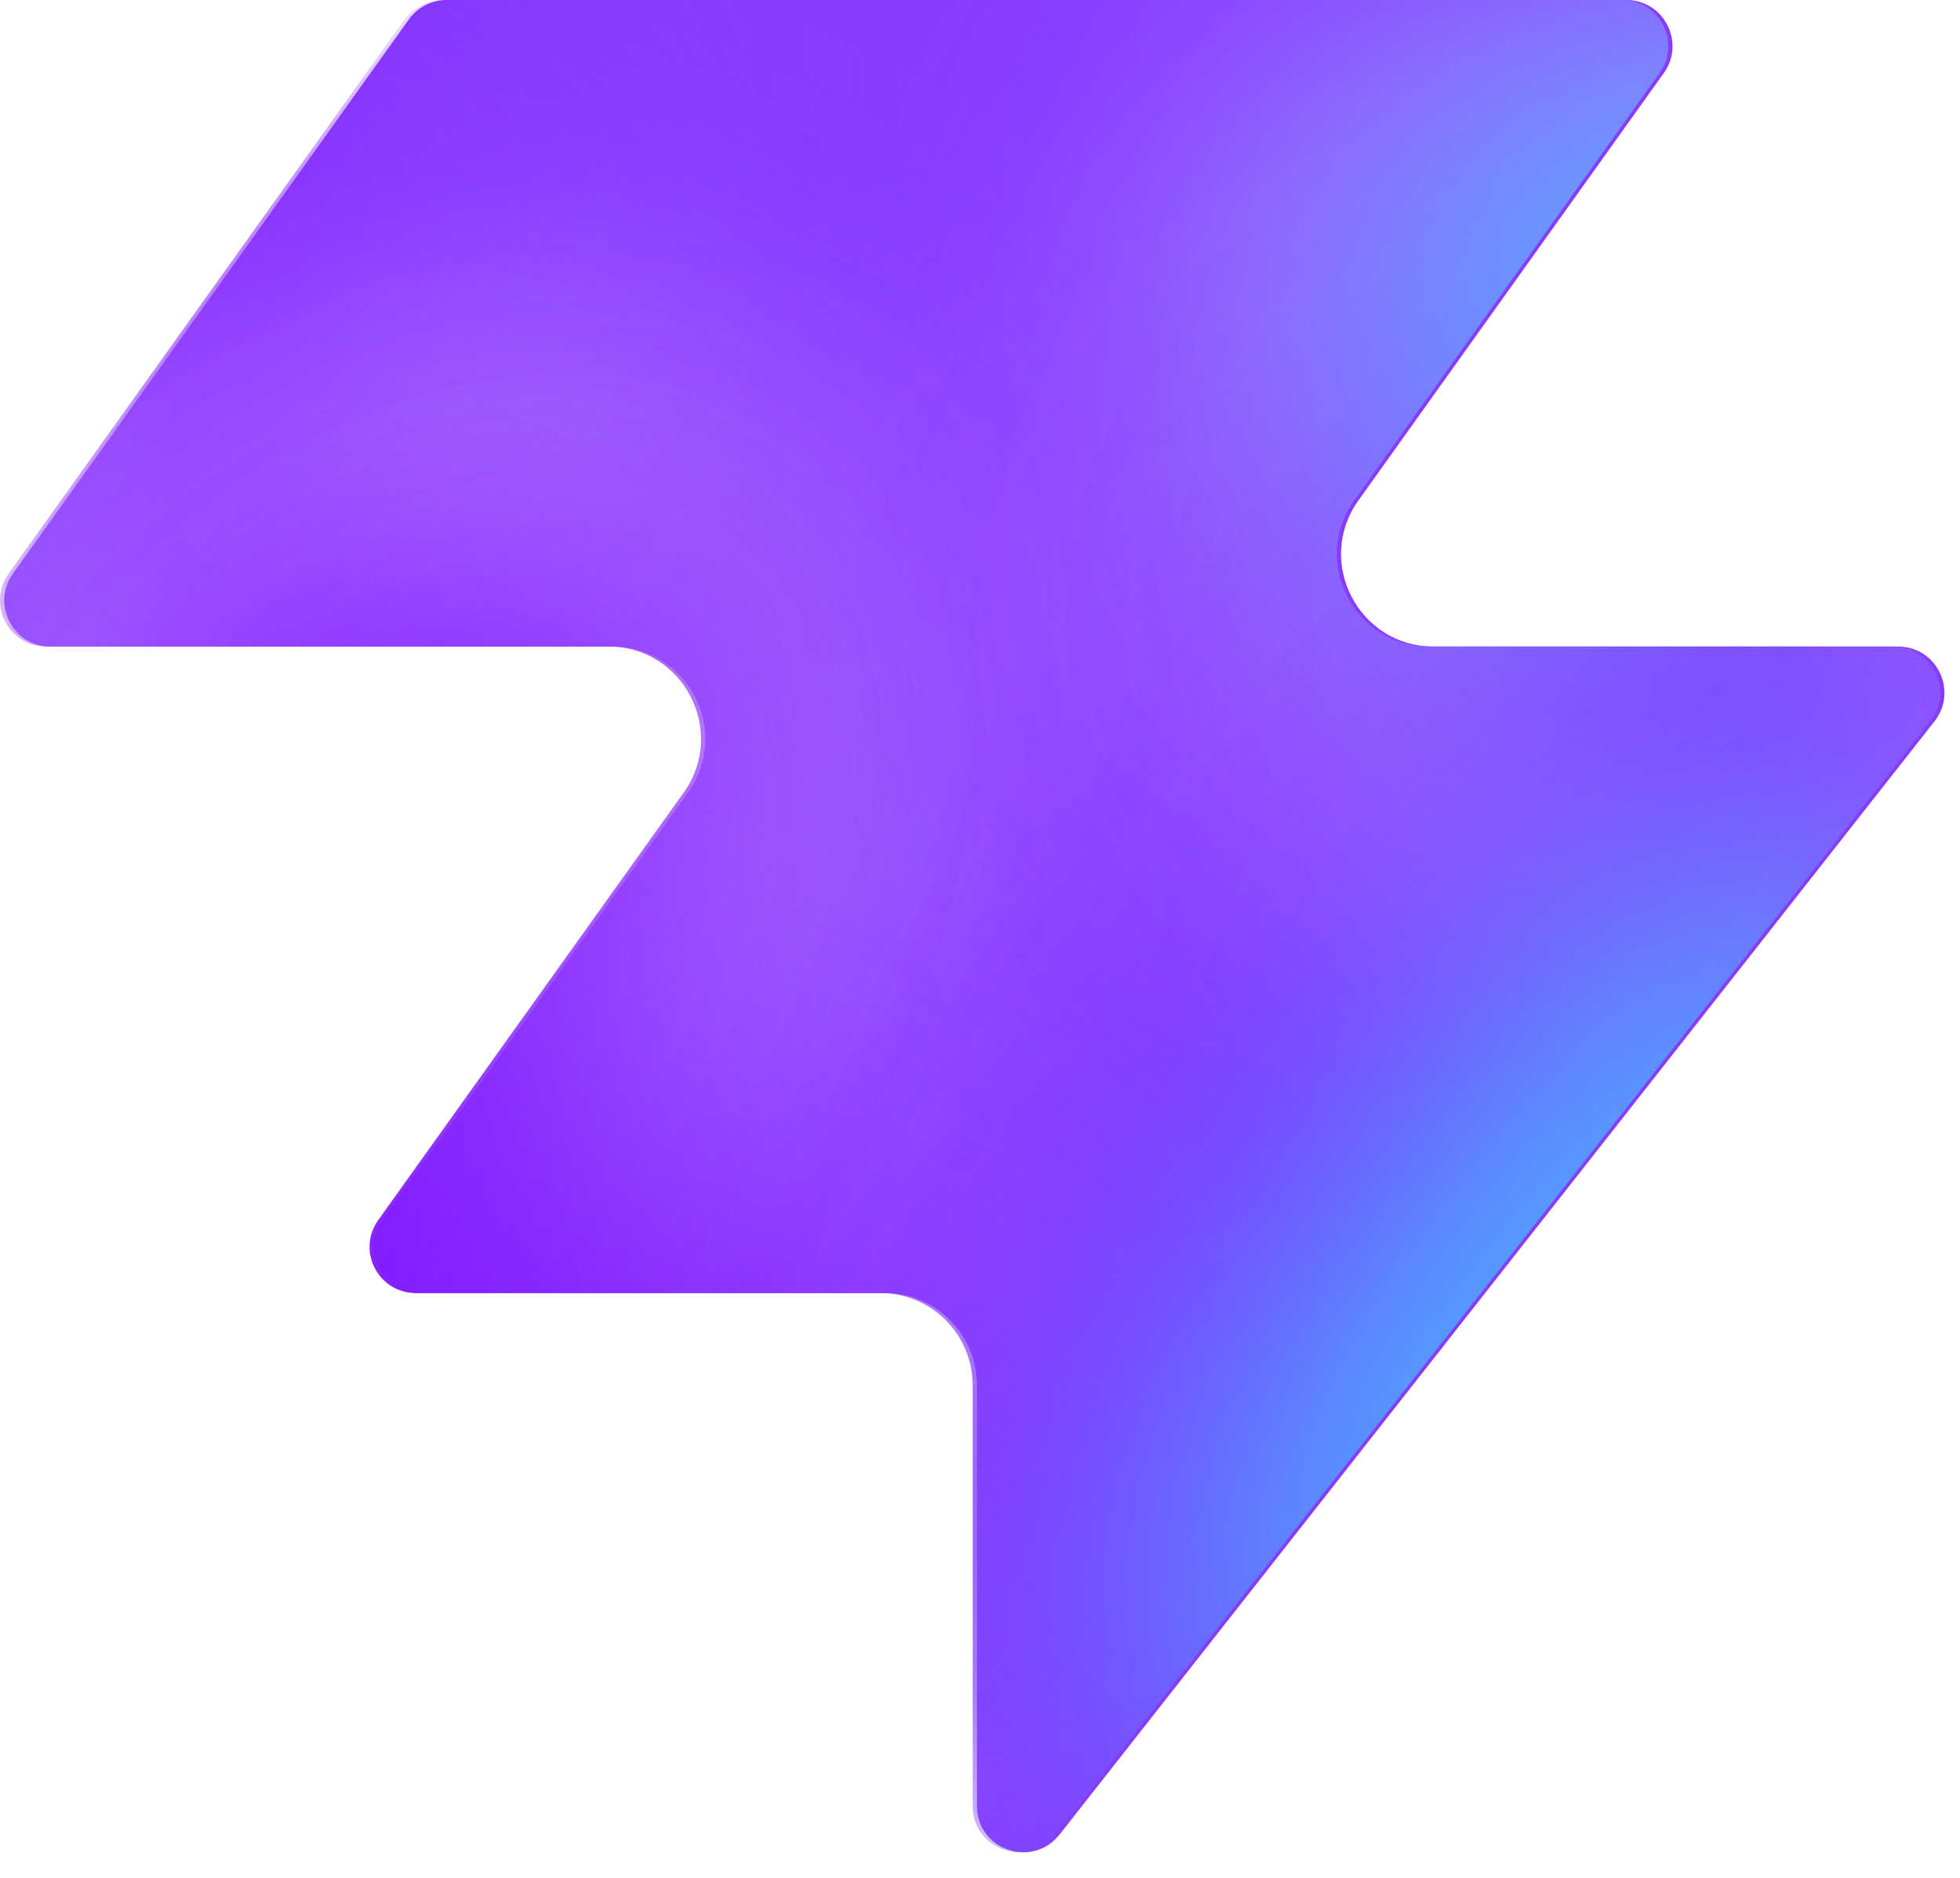
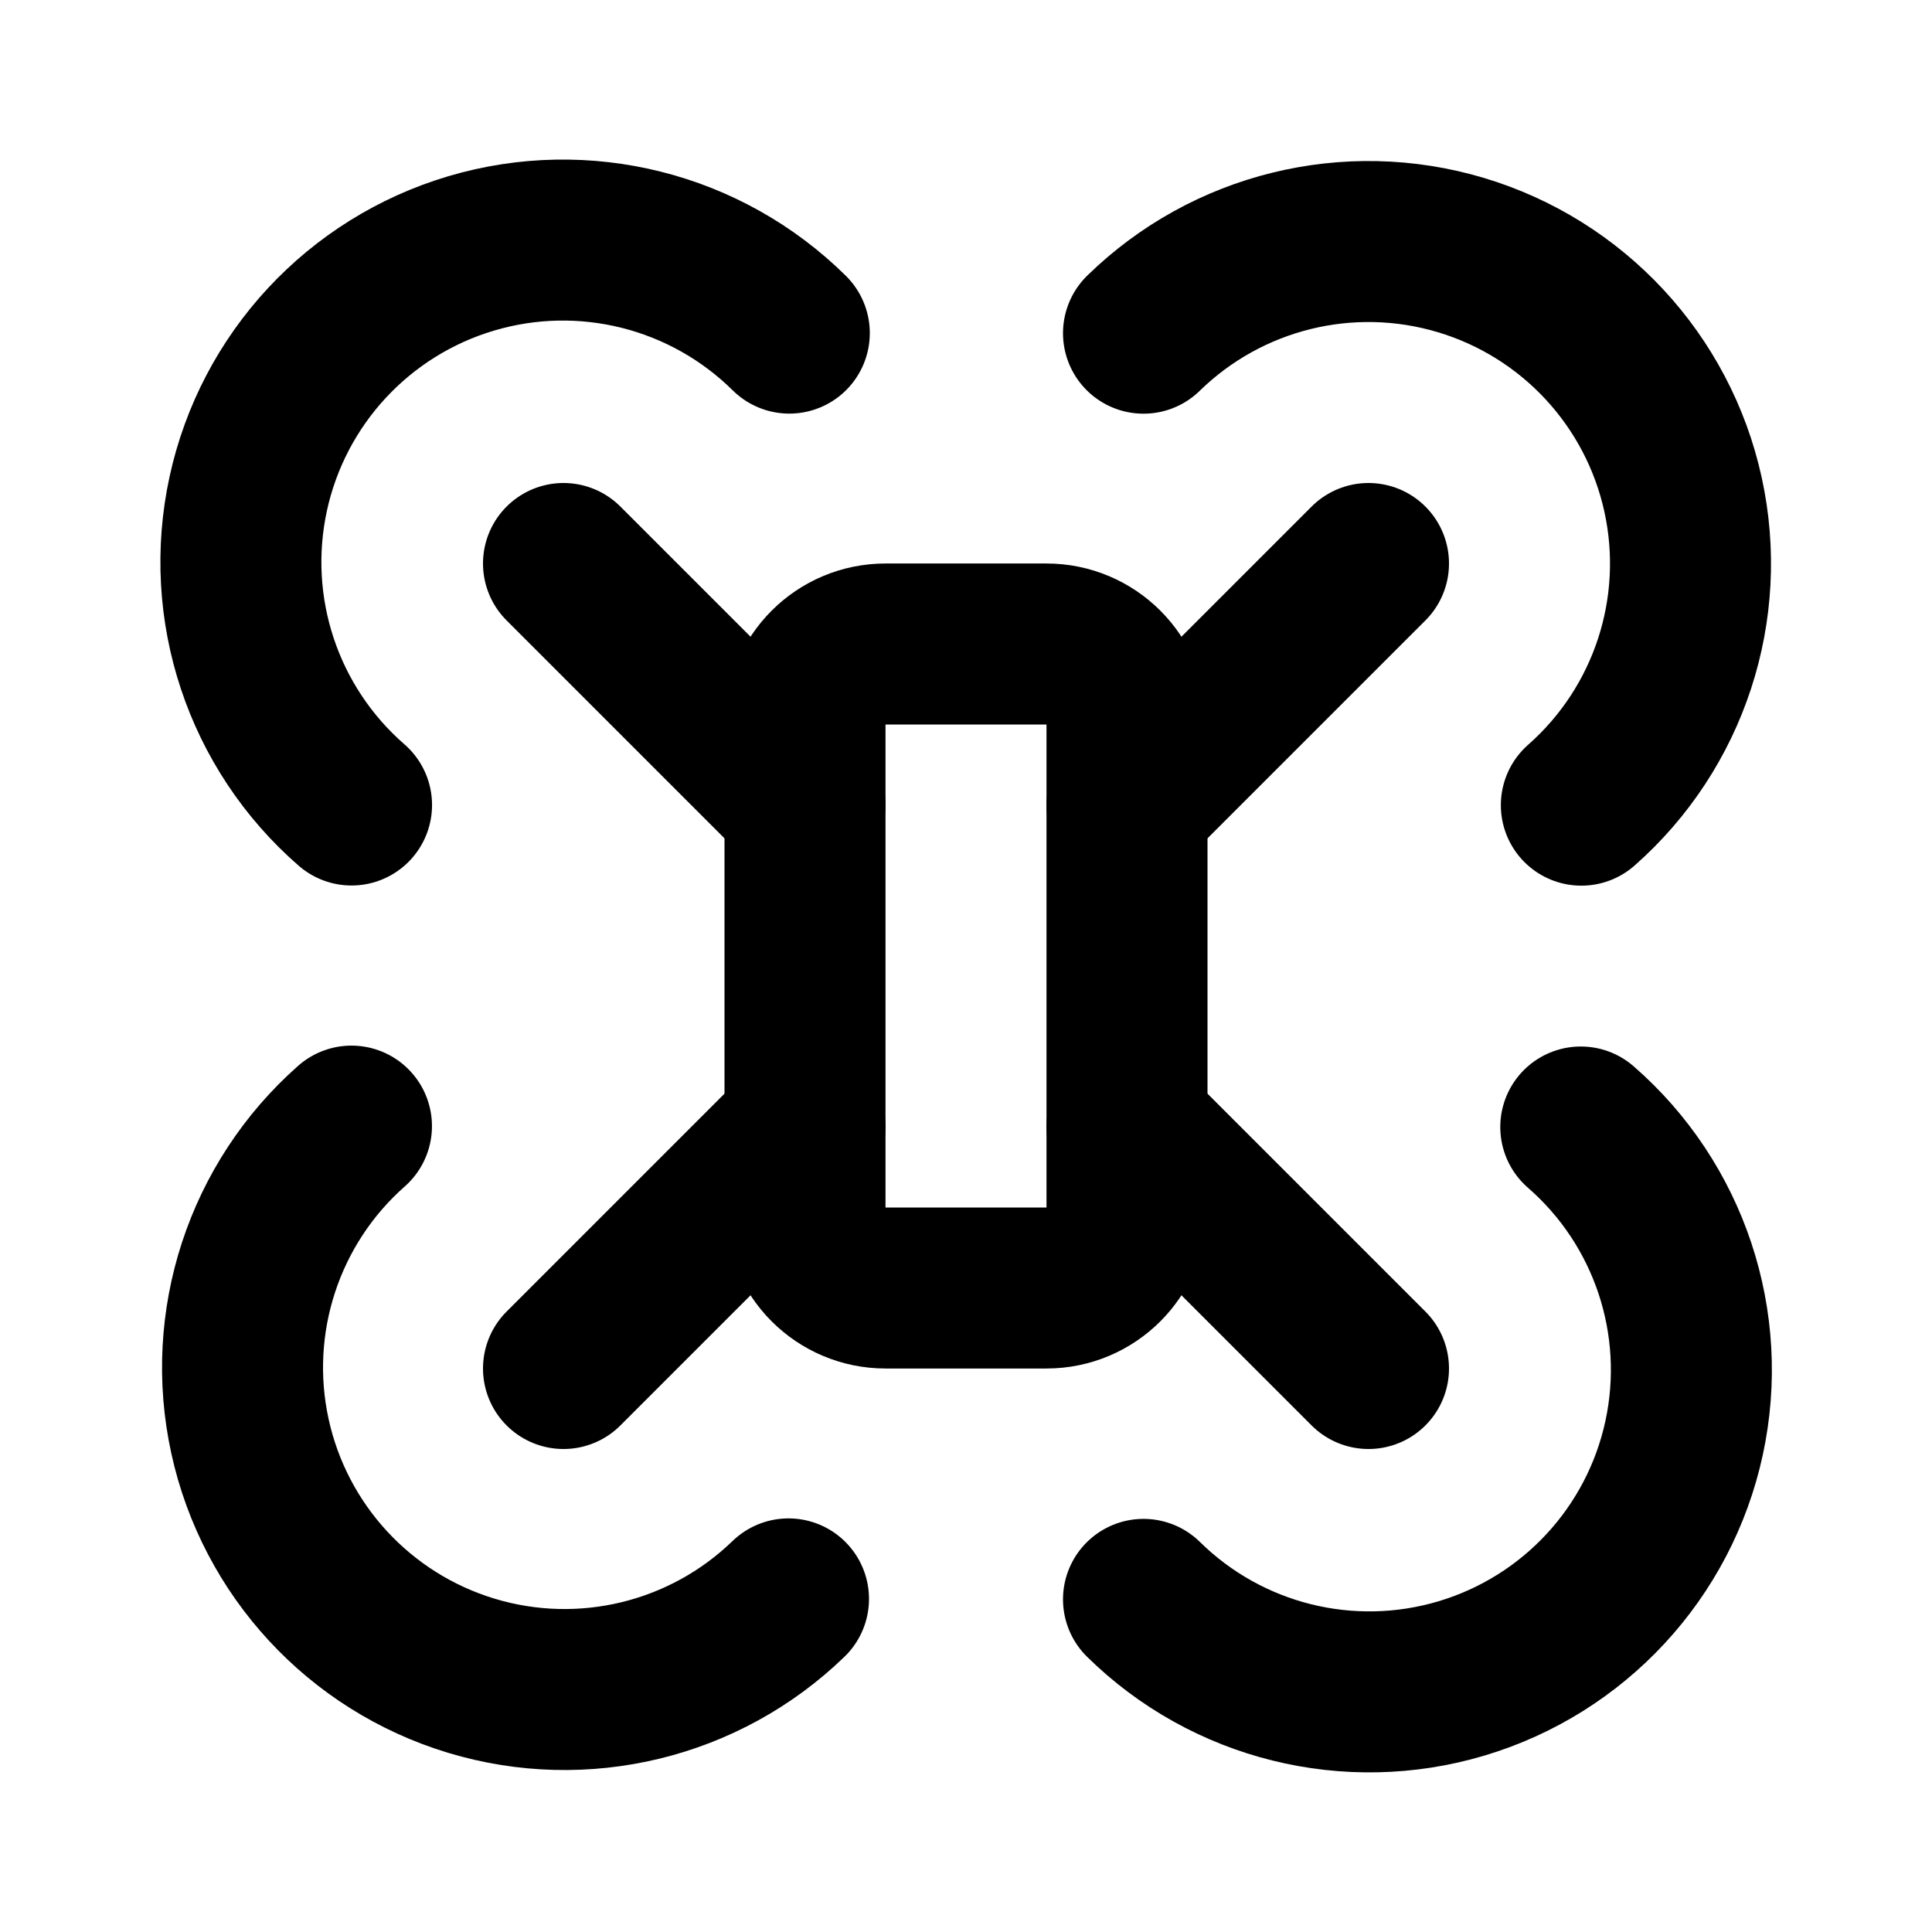
- <svg xmlns="http://www.w3.org/2000/svg" width="48" height="46" fill="none" viewBox="0 0 48 46">
-   <path fill="#863bff" d="M25.946 44.938c-.664.845-2.021.375-2.021-.698V33.937a2.26 2.26 0 0 0-2.262-2.262H10.287c-.92 0-1.456-1.04-.92-1.788l7.48-10.471c1.07-1.497 0-3.578-1.842-3.578H1.237c-.92 0-1.456-1.04-.92-1.788L10.013.474c.214-.297.556-.474.92-.474h28.894c.92 0 1.456 1.04.92 1.788l-7.48 10.471c-1.07 1.498 0 3.579 1.842 3.579h11.377c.943 0 1.473 1.088.89 1.83L25.947 44.94z" style="fill:#863bff;fill:color(display-p3 .525 .23 1);fill-opacity:1" />
-   <mask id="a" width="48" height="46" x="0" y="0" maskUnits="userSpaceOnUse" style="mask-type:alpha">
-     <path fill="#000" d="M25.842 44.938c-.664.844-2.021.375-2.021-.698V33.937a2.26 2.26 0 0 0-2.262-2.262H10.183c-.92 0-1.456-1.04-.92-1.788l7.48-10.471c1.07-1.498 0-3.579-1.842-3.579H1.133c-.92 0-1.456-1.04-.92-1.787L9.91.473c.214-.297.556-.474.92-.474h28.894c.92 0 1.456 1.04.92 1.788l-7.48 10.471c-1.07 1.498 0 3.578 1.842 3.578h11.377c.943 0 1.473 1.088.89 1.832L25.843 44.94z" style="fill:#000;fill-opacity:1" />
-   </mask>
-   <g mask="url(#a)">
-     <g filter="url(#b)">
-       <ellipse cx="5.508" cy="14.704" fill="#ede6ff" rx="5.508" ry="14.704" style="fill:#ede6ff;fill:color(display-p3 .927 .903 1);fill-opacity:1" transform="matrix(.00324 1 1 -.00324 -4.47 31.516)" />
-     </g>
-     <g filter="url(#c)">
-       <ellipse cx="10.399" cy="29.851" fill="#ede6ff" rx="10.399" ry="29.851" style="fill:#ede6ff;fill:color(display-p3 .927 .903 1);fill-opacity:1" transform="matrix(.00324 1 1 -.00324 -39.328 7.883)" />
-     </g>
-     <g filter="url(#d)">
-       <ellipse cx="5.508" cy="30.487" fill="#7e14ff" rx="5.508" ry="30.487" style="fill:#7e14ff;fill:color(display-p3 .492 .077 1);fill-opacity:1" transform="rotate(89.814 -25.913 -14.639)scale(1 -1)" />
-     </g>
-     <g filter="url(#e)">
-       <ellipse cx="5.508" cy="30.599" fill="#7e14ff" rx="5.508" ry="30.599" style="fill:#7e14ff;fill:color(display-p3 .492 .077 1);fill-opacity:1" transform="rotate(89.814 -32.644 -3.334)scale(1 -1)" />
-     </g>
-     <g filter="url(#f)">
-       <ellipse cx="5.508" cy="30.599" fill="#7e14ff" rx="5.508" ry="30.599" style="fill:#7e14ff;fill:color(display-p3 .492 .077 1);fill-opacity:1" transform="matrix(.00324 1 1 -.00324 -34.34 30.47)" />
-     </g>
-     <g filter="url(#g)">
-       <ellipse cx="14.072" cy="22.078" fill="#ede6ff" rx="14.072" ry="22.078" style="fill:#ede6ff;fill:color(display-p3 .927 .903 1);fill-opacity:1" transform="rotate(93.35 24.506 48.493)scale(-1 1)" />
-     </g>
-     <g filter="url(#h)">
-       <ellipse cx="3.47" cy="21.501" fill="#7e14ff" rx="3.47" ry="21.501" style="fill:#7e14ff;fill:color(display-p3 .492 .077 1);fill-opacity:1" transform="rotate(89.009 28.708 47.59)scale(-1 1)" />
-     </g>
-     <g filter="url(#i)">
-       <ellipse cx="3.47" cy="21.501" fill="#7e14ff" rx="3.47" ry="21.501" style="fill:#7e14ff;fill:color(display-p3 .492 .077 1);fill-opacity:1" transform="rotate(89.009 28.708 47.59)scale(-1 1)" />
-     </g>
-     <g filter="url(#j)">
-       <ellipse cx=".387" cy="8.972" fill="#7e14ff" rx="4.407" ry="29.108" style="fill:#7e14ff;fill:color(display-p3 .492 .077 1);fill-opacity:1" transform="rotate(39.51 .387 8.972)" />
-     </g>
-     <g filter="url(#k)">
-       <ellipse cx="47.523" cy="-6.092" fill="#7e14ff" rx="4.407" ry="29.108" style="fill:#7e14ff;fill:color(display-p3 .492 .077 1);fill-opacity:1" transform="rotate(37.892 47.523 -6.092)" />
-     </g>
-     <g filter="url(#l)">
-       <ellipse cx="41.412" cy="6.333" fill="#47bfff" rx="5.971" ry="9.665" style="fill:#47bfff;fill:color(display-p3 .28 .748 1);fill-opacity:1" transform="rotate(37.892 41.412 6.333)" />
-     </g>
-     <g filter="url(#m)">
-       <ellipse cx="-1.879" cy="38.332" fill="#7e14ff" rx="4.407" ry="29.108" style="fill:#7e14ff;fill:color(display-p3 .492 .077 1);fill-opacity:1" transform="rotate(37.892 -1.88 38.332)" />
-     </g>
-     <g filter="url(#n)">
-       <ellipse cx="-1.879" cy="38.332" fill="#7e14ff" rx="4.407" ry="29.108" style="fill:#7e14ff;fill:color(display-p3 .492 .077 1);fill-opacity:1" transform="rotate(37.892 -1.88 38.332)" />
-     </g>
-     <g filter="url(#o)">
-       <ellipse cx="35.651" cy="29.907" fill="#7e14ff" rx="4.407" ry="29.108" style="fill:#7e14ff;fill:color(display-p3 .492 .077 1);fill-opacity:1" transform="rotate(37.892 35.651 29.907)" />
-     </g>
-     <g filter="url(#p)">
-       <ellipse cx="38.418" cy="32.4" fill="#47bfff" rx="5.971" ry="15.297" style="fill:#47bfff;fill:color(display-p3 .28 .748 1);fill-opacity:1" transform="rotate(37.892 38.418 32.4)" />
-     </g>
-   </g>
-   <defs>
-     <filter id="b" width="60.045" height="41.654" x="-19.77" y="16.149" color-interpolation-filters="sRGB" filterUnits="userSpaceOnUse">
-       <feFlood flood-opacity="0" result="BackgroundImageFix" />
-       <feBlend in="SourceGraphic" in2="BackgroundImageFix" result="shape" />
-       <feGaussianBlur result="effect1_foregroundBlur_2002_17158" stdDeviation="7.659" />
-     </filter>
-     <filter id="c" width="90.34" height="51.437" x="-54.613" y="-7.533" color-interpolation-filters="sRGB" filterUnits="userSpaceOnUse">
-       <feFlood flood-opacity="0" result="BackgroundImageFix" />
-       <feBlend in="SourceGraphic" in2="BackgroundImageFix" result="shape" />
-       <feGaussianBlur result="effect1_foregroundBlur_2002_17158" stdDeviation="7.659" />
-     </filter>
-     <filter id="d" width="79.355" height="29.4" x="-49.64" y="2.03" color-interpolation-filters="sRGB" filterUnits="userSpaceOnUse">
-       <feFlood flood-opacity="0" result="BackgroundImageFix" />
-       <feBlend in="SourceGraphic" in2="BackgroundImageFix" result="shape" />
-       <feGaussianBlur result="effect1_foregroundBlur_2002_17158" stdDeviation="4.596" />
-     </filter>
-     <filter id="e" width="79.579" height="29.4" x="-45.045" y="20.029" color-interpolation-filters="sRGB" filterUnits="userSpaceOnUse">
-       <feFlood flood-opacity="0" result="BackgroundImageFix" />
-       <feBlend in="SourceGraphic" in2="BackgroundImageFix" result="shape" />
-       <feGaussianBlur result="effect1_foregroundBlur_2002_17158" stdDeviation="4.596" />
-     </filter>
-     <filter id="f" width="79.579" height="29.4" x="-43.513" y="21.178" color-interpolation-filters="sRGB" filterUnits="userSpaceOnUse">
-       <feFlood flood-opacity="0" result="BackgroundImageFix" />
-       <feBlend in="SourceGraphic" in2="BackgroundImageFix" result="shape" />
-       <feGaussianBlur result="effect1_foregroundBlur_2002_17158" stdDeviation="4.596" />
-     </filter>
-     <filter id="g" width="74.749" height="58.852" x="15.756" y="-17.901" color-interpolation-filters="sRGB" filterUnits="userSpaceOnUse">
-       <feFlood flood-opacity="0" result="BackgroundImageFix" />
-       <feBlend in="SourceGraphic" in2="BackgroundImageFix" result="shape" />
-       <feGaussianBlur result="effect1_foregroundBlur_2002_17158" stdDeviation="7.659" />
-     </filter>
-     <filter id="h" width="61.377" height="25.362" x="23.548" y="2.284" color-interpolation-filters="sRGB" filterUnits="userSpaceOnUse">
-       <feFlood flood-opacity="0" result="BackgroundImageFix" />
-       <feBlend in="SourceGraphic" in2="BackgroundImageFix" result="shape" />
-       <feGaussianBlur result="effect1_foregroundBlur_2002_17158" stdDeviation="4.596" />
-     </filter>
-     <filter id="i" width="61.377" height="25.362" x="23.548" y="2.284" color-interpolation-filters="sRGB" filterUnits="userSpaceOnUse">
-       <feFlood flood-opacity="0" result="BackgroundImageFix" />
-       <feBlend in="SourceGraphic" in2="BackgroundImageFix" result="shape" />
-       <feGaussianBlur result="effect1_foregroundBlur_2002_17158" stdDeviation="4.596" />
-     </filter>
-     <filter id="j" width="56.045" height="63.649" x="-27.636" y="-22.853" color-interpolation-filters="sRGB" filterUnits="userSpaceOnUse">
-       <feFlood flood-opacity="0" result="BackgroundImageFix" />
-       <feBlend in="SourceGraphic" in2="BackgroundImageFix" result="shape" />
-       <feGaussianBlur result="effect1_foregroundBlur_2002_17158" stdDeviation="4.596" />
-     </filter>
-     <filter id="k" width="54.814" height="64.646" x="20.116" y="-38.415" color-interpolation-filters="sRGB" filterUnits="userSpaceOnUse">
-       <feFlood flood-opacity="0" result="BackgroundImageFix" />
-       <feBlend in="SourceGraphic" in2="BackgroundImageFix" result="shape" />
-       <feGaussianBlur result="effect1_foregroundBlur_2002_17158" stdDeviation="4.596" />
-     </filter>
-     <filter id="l" width="33.541" height="35.313" x="24.641" y="-11.323" color-interpolation-filters="sRGB" filterUnits="userSpaceOnUse">
-       <feFlood flood-opacity="0" result="BackgroundImageFix" />
-       <feBlend in="SourceGraphic" in2="BackgroundImageFix" result="shape" />
-       <feGaussianBlur result="effect1_foregroundBlur_2002_17158" stdDeviation="4.596" />
-     </filter>
-     <filter id="m" width="54.814" height="64.646" x="-29.286" y="6.009" color-interpolation-filters="sRGB" filterUnits="userSpaceOnUse">
-       <feFlood flood-opacity="0" result="BackgroundImageFix" />
-       <feBlend in="SourceGraphic" in2="BackgroundImageFix" result="shape" />
-       <feGaussianBlur result="effect1_foregroundBlur_2002_17158" stdDeviation="4.596" />
-     </filter>
-     <filter id="n" width="54.814" height="64.646" x="-29.286" y="6.009" color-interpolation-filters="sRGB" filterUnits="userSpaceOnUse">
-       <feFlood flood-opacity="0" result="BackgroundImageFix" />
-       <feBlend in="SourceGraphic" in2="BackgroundImageFix" result="shape" />
-       <feGaussianBlur result="effect1_foregroundBlur_2002_17158" stdDeviation="4.596" />
-     </filter>
-     <filter id="o" width="54.814" height="64.646" x="8.244" y="-2.416" color-interpolation-filters="sRGB" filterUnits="userSpaceOnUse">
-       <feFlood flood-opacity="0" result="BackgroundImageFix" />
-       <feBlend in="SourceGraphic" in2="BackgroundImageFix" result="shape" />
-       <feGaussianBlur result="effect1_foregroundBlur_2002_17158" stdDeviation="4.596" />
-     </filter>
-     <filter id="p" width="39.409" height="43.623" x="18.713" y="10.588" color-interpolation-filters="sRGB" filterUnits="userSpaceOnUse">
-       <feFlood flood-opacity="0" result="BackgroundImageFix" />
-       <feBlend in="SourceGraphic" in2="BackgroundImageFix" result="shape" />
-       <feGaussianBlur result="effect1_foregroundBlur_2002_17158" stdDeviation="4.596" />
-     </filter>
-   </defs>
+ <svg xmlns="http://www.w3.org/2000/svg" width="24" height="24" viewBox="0 0 24 24" fill="none" stroke="currentColor" stroke-width="2" stroke-linecap="round" stroke-linejoin="round" class="lucide lucide-drone-icon lucide-drone">
+   <path d="M10 10 7 7" />
+   <path d="m10 14-3 3" />
+   <path d="m14 10 3-3" />
+   <path d="m14 14 3 3" />
+   <path d="M14.205 4.139a4 4 0 1 1 5.439 5.863" />
+   <path d="M19.637 14a4 4 0 1 1-5.432 5.868" />
+   <path d="M4.367 10a4 4 0 1 1 5.438-5.862" />
+   <path d="M9.795 19.862a4 4 0 1 1-5.429-5.873" />
+   <rect x="10" y="8" width="4" height="8" rx="1" />
</svg>
